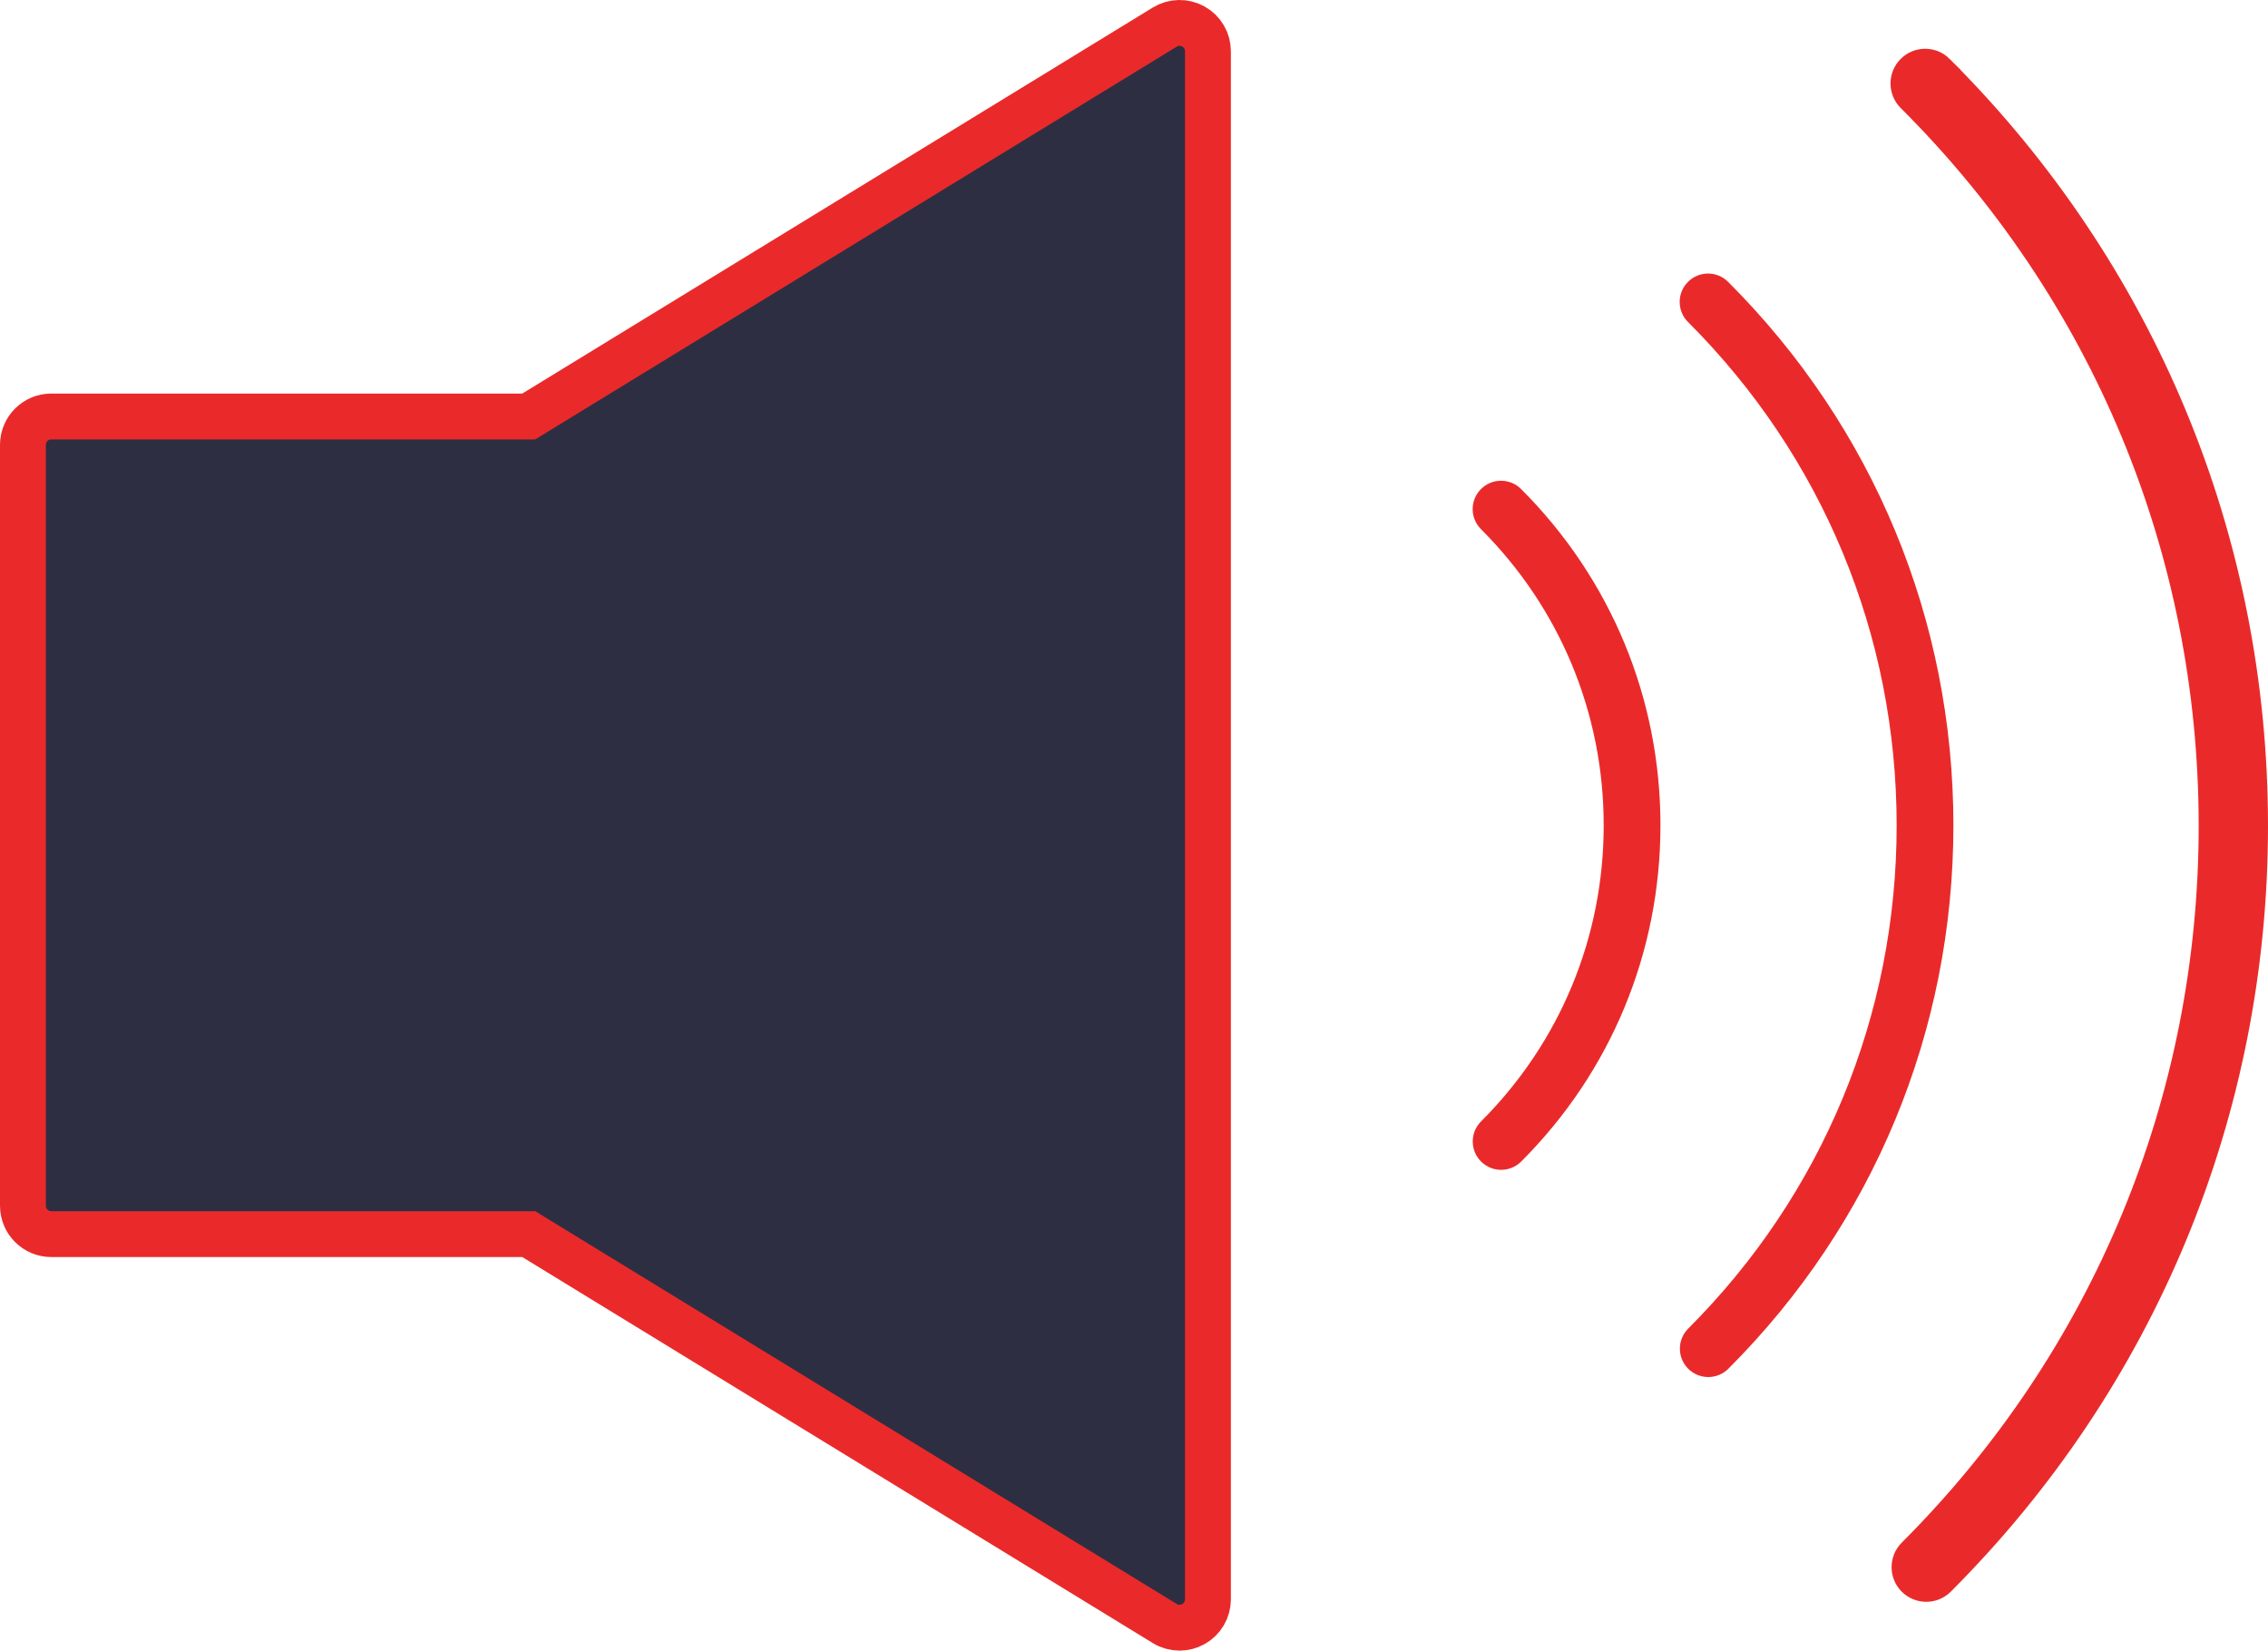
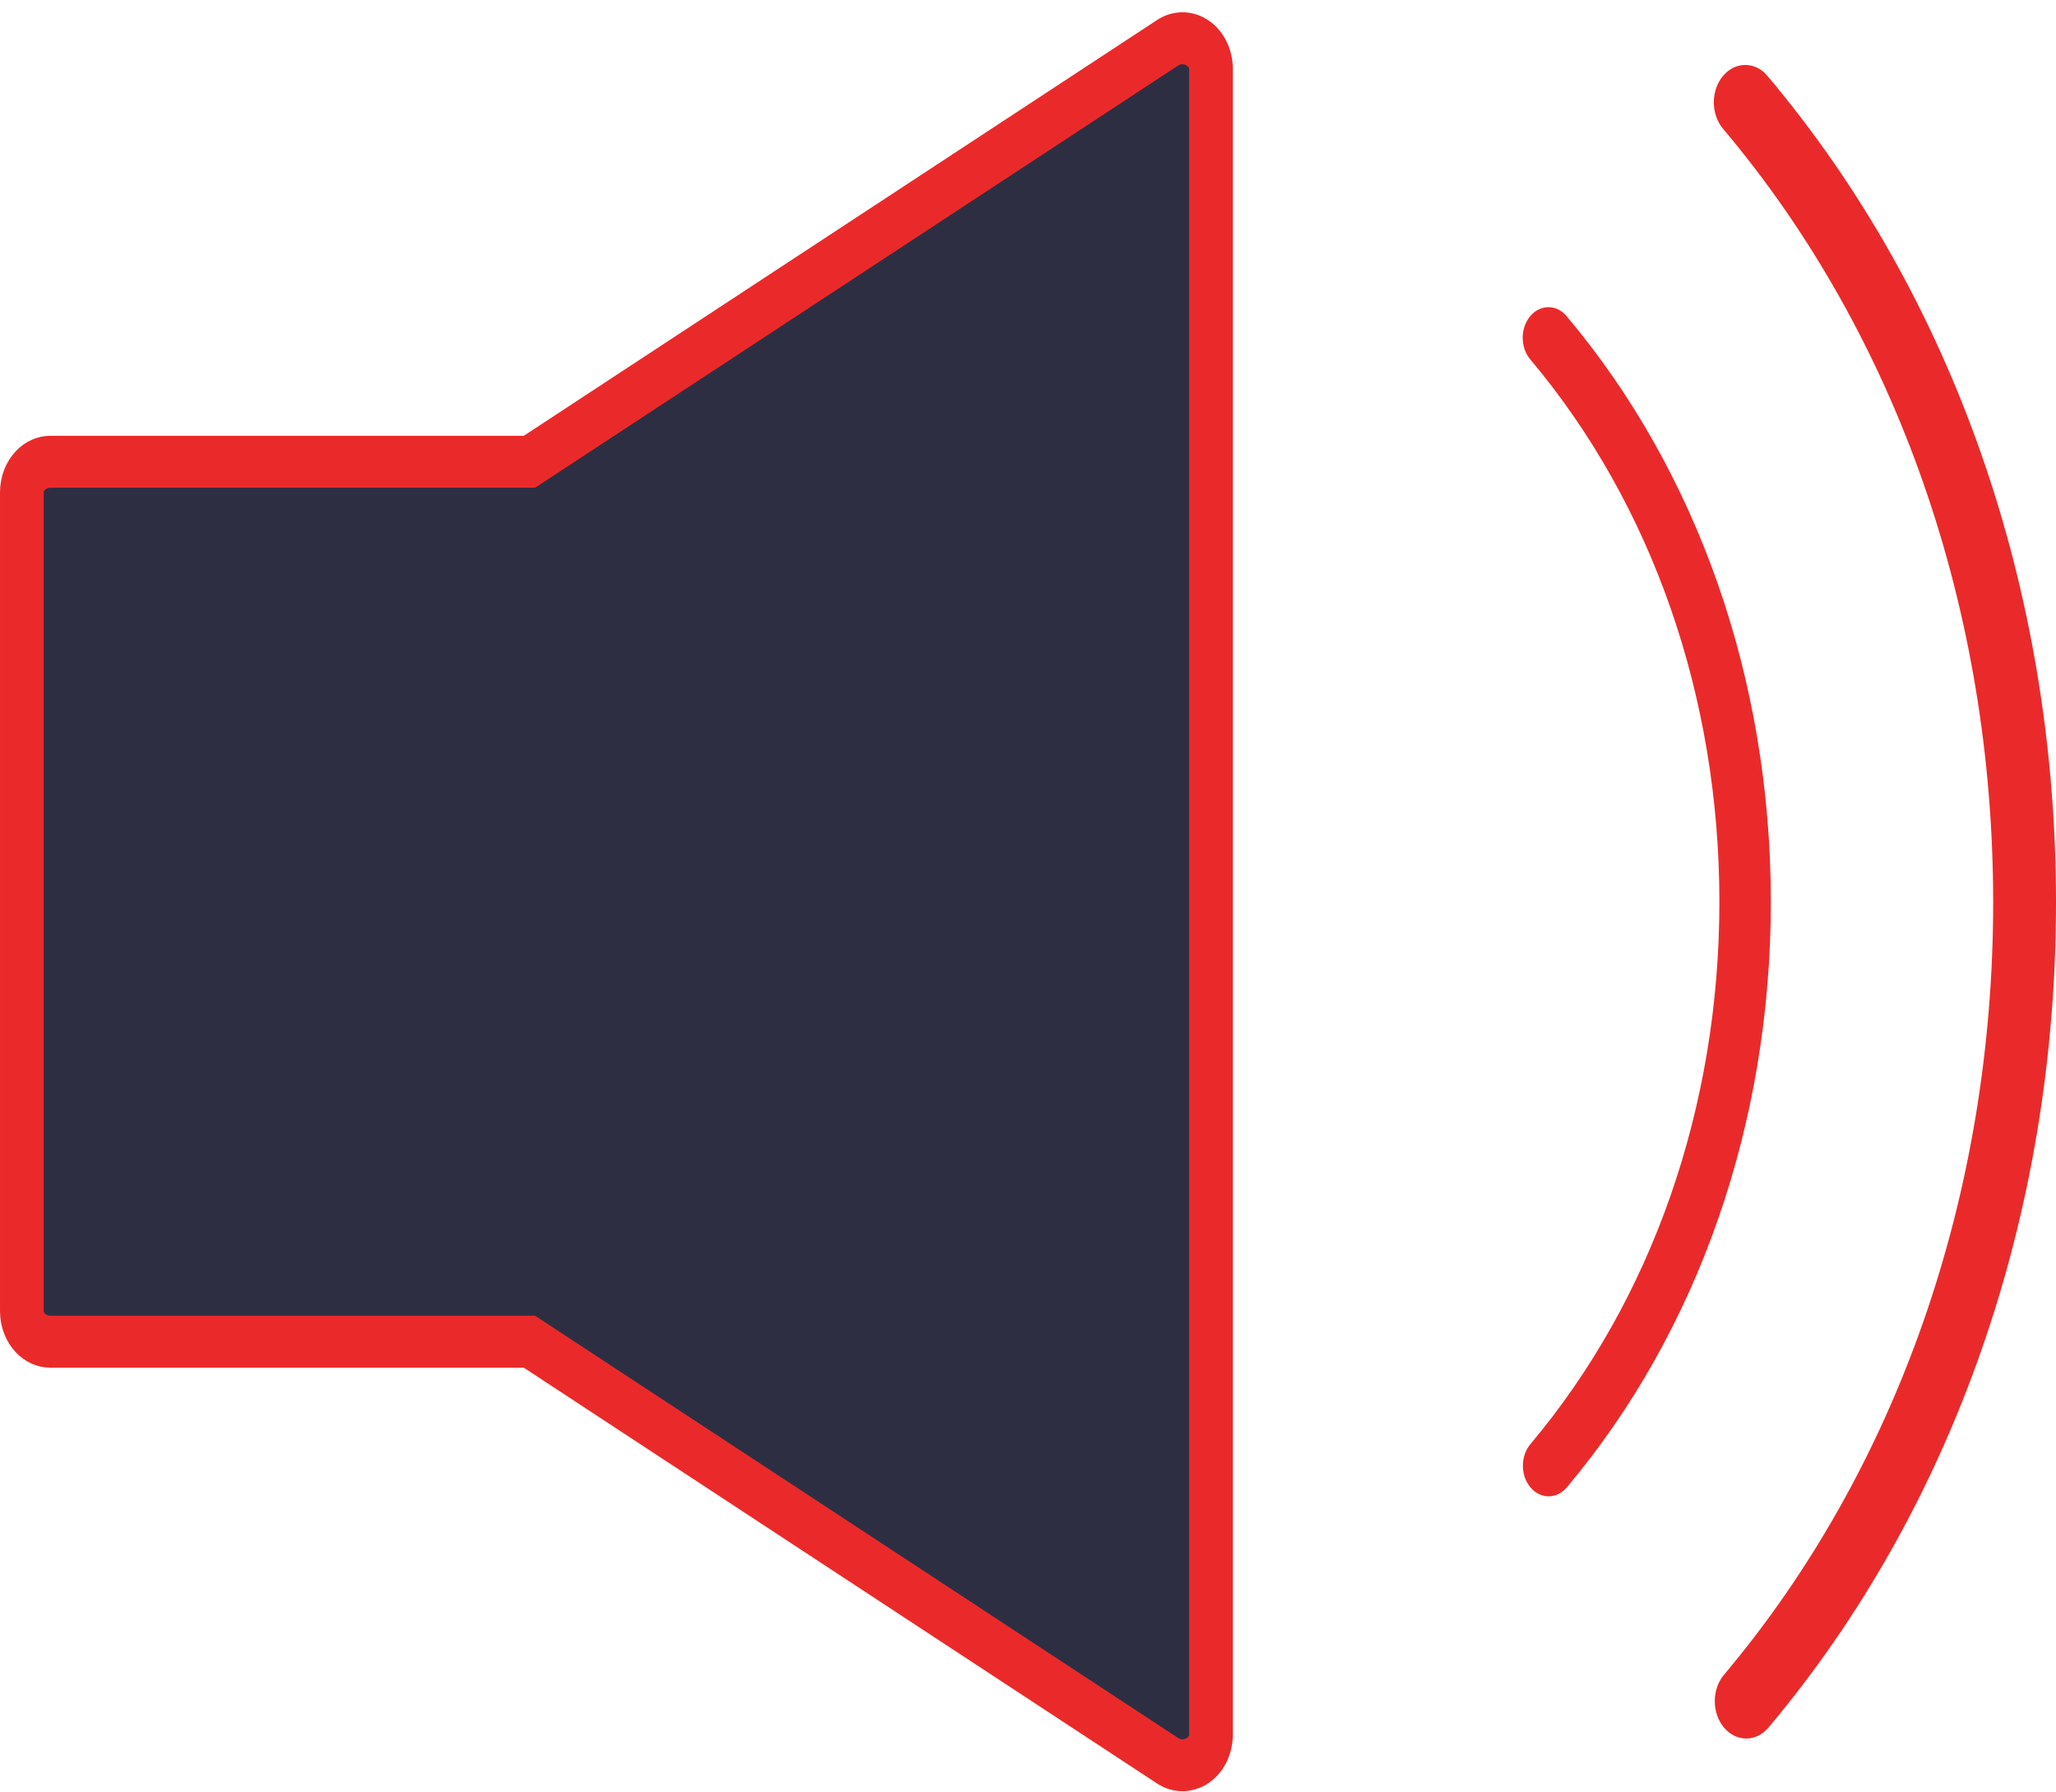
- <svg xmlns="http://www.w3.org/2000/svg" width="47.728mm" height="34.738mm" viewBox="0 0 47.728 34.738" version="1.1" id="svg1">
+ <svg xmlns="http://www.w3.org/2000/svg" width="39.813mm" height="34.686mm" viewBox="0 0 39.813 34.686" version="1.1" id="svg1">
  <defs id="defs1" />
-   <g id="layer1" transform="translate(-0.2144375,-0.7745893)">
-     <g id="g155" transform="matrix(0.2645833,0,0,0.2645833,-228.5156,-228.9865)">
-       <path fill="#2b2d2d" d="m 959.415,870.5 c -0.713,-0.4 -1.587,-0.383 -2.282,0.043 l -50.587,30.973 h -37.974 c -1.246,0 -2.257,1.012 -2.257,2.258 v 60.521 c 0,1.246 1.011,2.258 2.257,2.258 h 37.974 l 50.587,30.973 c 0.36,0.221 0.77,0.332 1.179,0.332 0.381,0 0.761,-0.096 1.104,-0.289 0.713,-0.398 1.153,-1.152 1.153,-1.969 V 872.469 c -10e-4,-0.817 -0.441,-1.571 -1.154,-1.969 z" id="path152" style="fill:#2e2e42;fill-opacity:1;stroke:#ea2a2a;stroke-width:3.647;stroke-dasharray:none;stroke-opacity:1" />
-       <path fill="#2b2d2d" d="m 982.284,907.289 c -0.882,0.883 -0.882,2.311 10e-4,3.191 6.294,6.293 9.759,14.658 9.759,23.557 0,8.896 -3.464,17.26 -9.754,23.551 -0.882,0.881 -0.882,2.311 0,3.191 0.441,0.439 1.018,0.66 1.596,0.66 0.578,0 1.155,-0.221 1.597,-0.66 7.143,-7.143 11.076,-16.641 11.076,-26.742 0,-10.105 -3.937,-19.604 -11.084,-26.748 -0.88,-0.881 -2.311,-0.881 -3.191,0 z" id="path153" style="fill:#ea2a2a;fill-opacity:1" />
+   <g id="layer1" transform="translate(-0.2416194,-0.5030142)">
+     <g id="g155" transform="matrix(0.2206957,0,0,0.2623417,-190.5459,-227.0713)">
+       <path fill="#2b2d2d" d="m 969.458,870.585 c -0.789,-0.399 -1.757,-0.382 -2.526,0.043 l -55.998,30.931 h -42.036 c -1.379,0 -2.498,1.011 -2.498,2.255 v 60.44 c 0,1.244 1.119,2.255 2.498,2.255 h 42.036 l 55.998,30.931 c 0.399,0.221 0.852,0.332 1.305,0.332 0.422,0 0.842,-0.096 1.222,-0.289 0.789,-0.397 1.276,-1.15 1.276,-1.966 v -122.966 c -0.001,-0.816 -0.488,-1.569 -1.277,-1.966 z" id="path152" style="fill:#2e2e42;fill-opacity:1;stroke:#ea2a2a;stroke-width:3.835;stroke-dasharray:none;stroke-opacity:1" />
      <path fill="#2b2d2d" d="m 1001.939,890.807 c -0.882,-0.881 -2.312,-0.879 -3.191,0.002 -0.881,0.881 -0.88,2.311 10e-4,3.191 10.703,10.693 16.596,24.914 16.596,40.041 0,15.121 -5.889,29.336 -16.58,40.027 -0.881,0.881 -0.881,2.311 0,3.193 0.441,0.439 1.019,0.66 1.597,0.66 0.578,0 1.155,-0.221 1.597,-0.66 11.544,-11.545 17.9,-26.895 17.9,-43.221 0,-16.333 -6.365,-31.688 -17.92,-43.233 z" id="path154" style="fill:#ea2a2a;fill-opacity:1" />
      <path fill="#2b2d2d" d="m 1019.209,873.426 c -0.885,-0.881 -2.313,-0.877 -3.192,0.004 -0.881,0.883 -0.878,2.313 0,3.193 15.379,15.332 23.85,35.738 23.85,57.455 0,21.672 -8.439,42.047 -23.764,57.369 -0.881,0.883 -0.881,2.313 0,3.193 0.441,0.439 1.019,0.66 1.597,0.66 0.578,0 1.154,-0.221 1.596,-0.66 16.176,-16.178 25.085,-37.684 25.085,-60.563 -10e-4,-22.925 -8.943,-44.466 -25.177,-60.651 z" id="path155" style="fill:#ea2a2a;fill-opacity:1;stroke:#ea2a2a;stroke-opacity:1" />
    </g>
  </g>
</svg>
